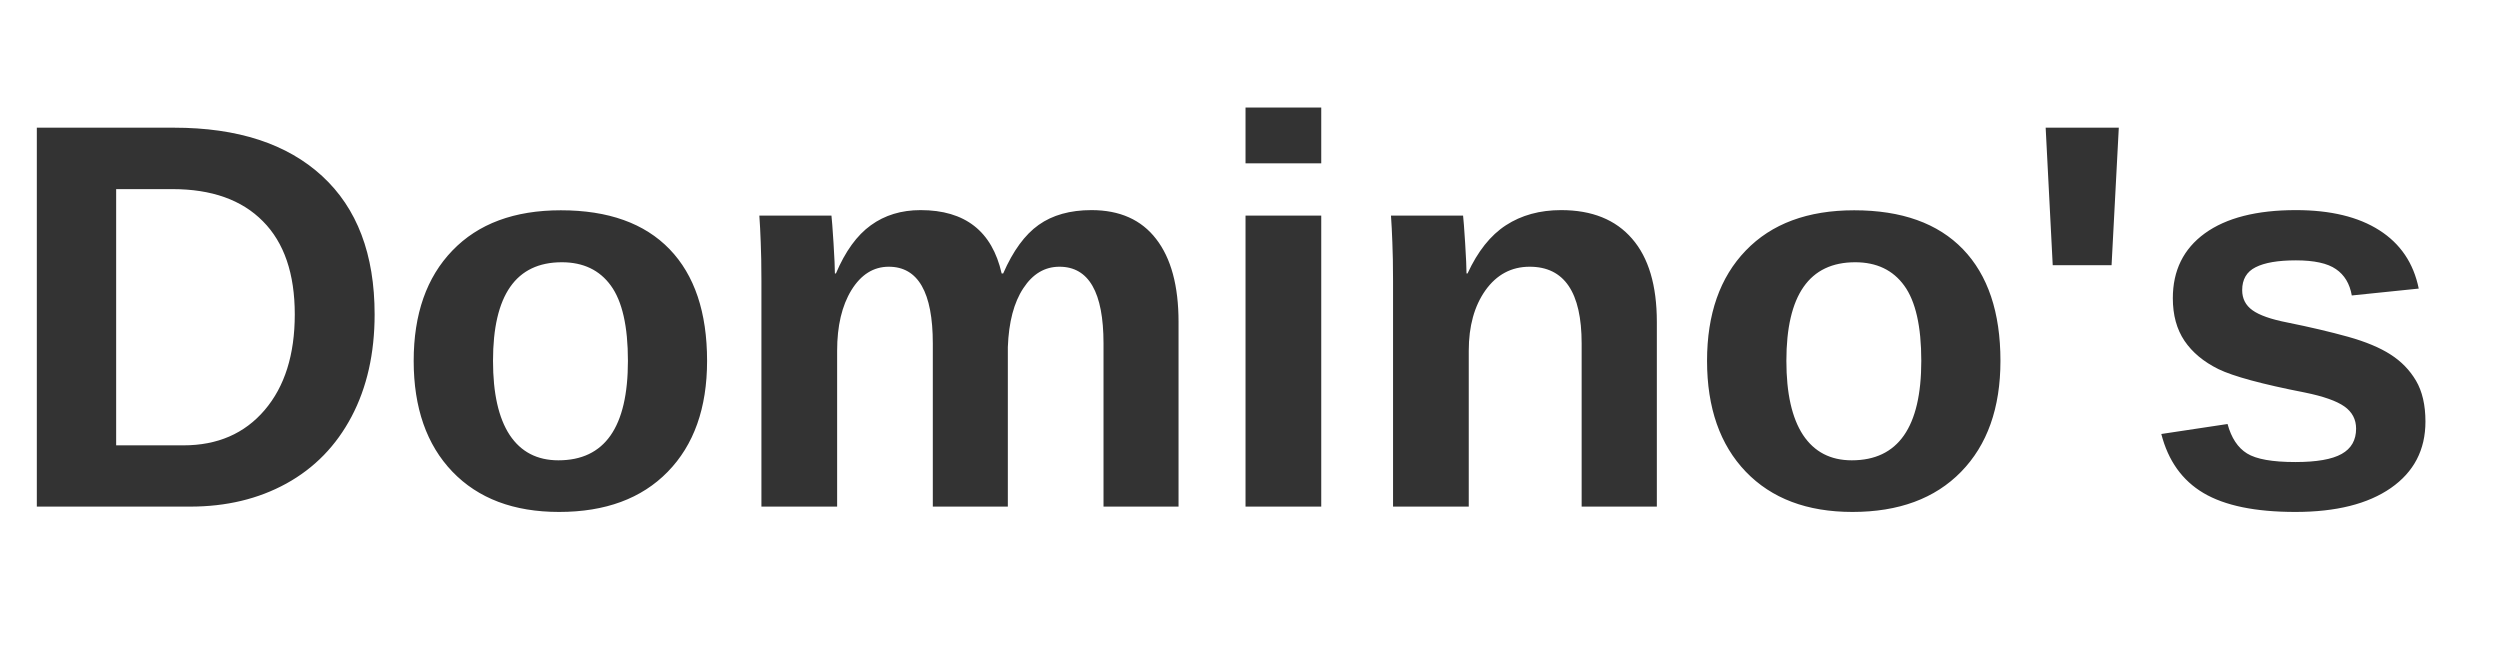
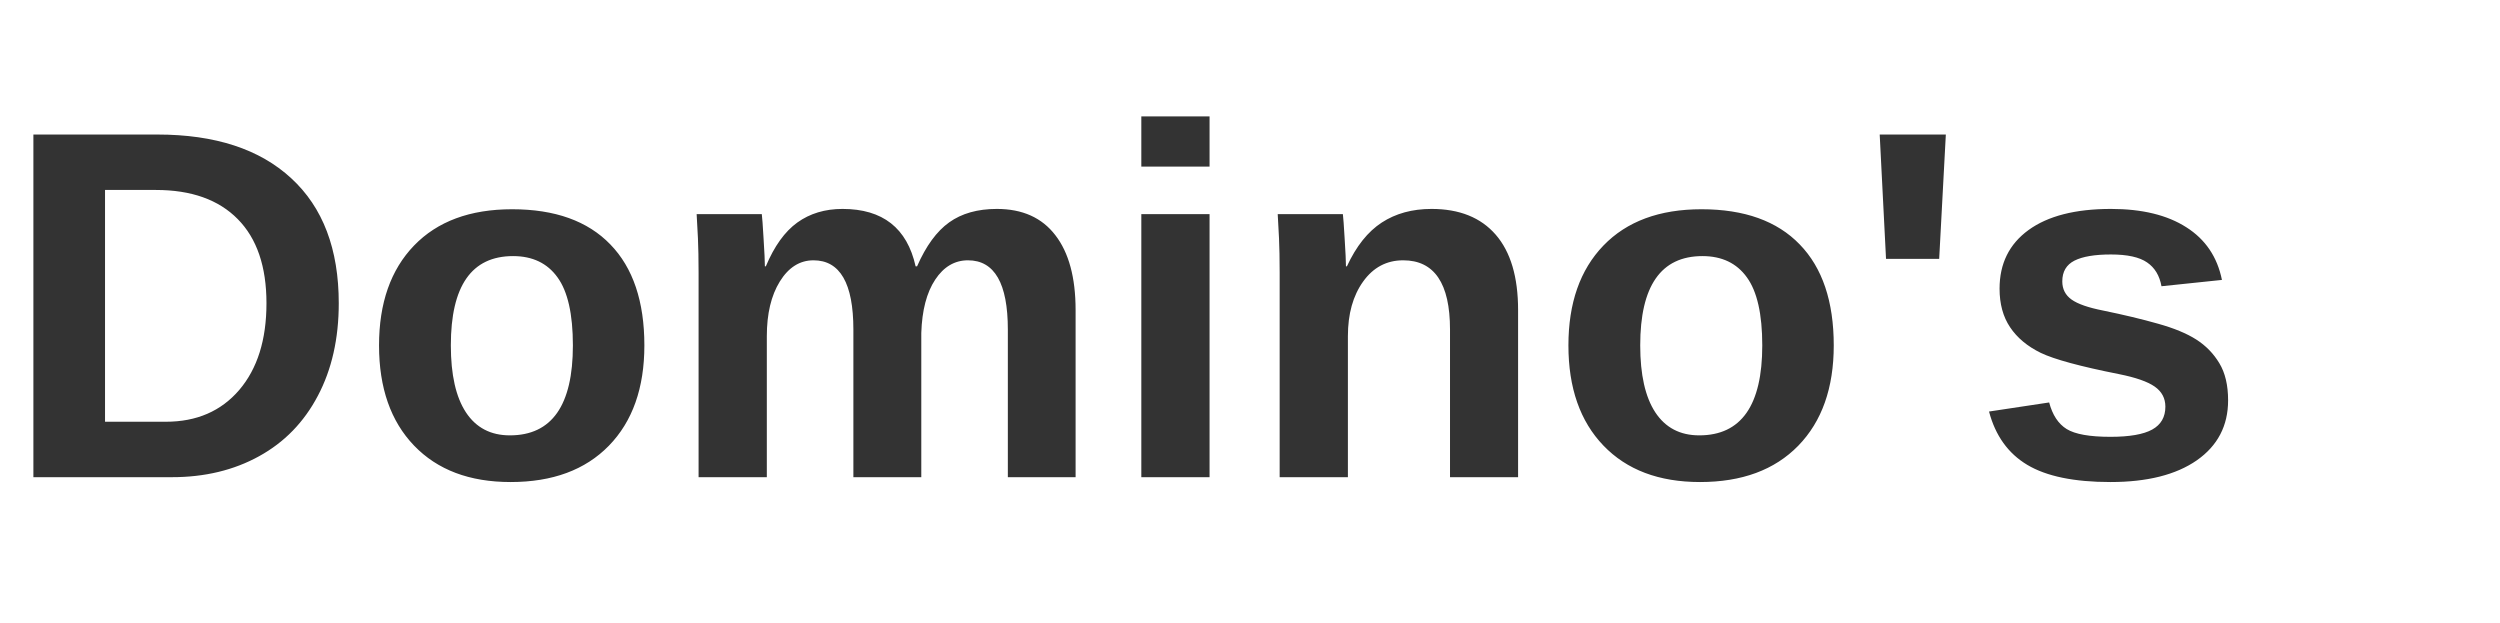
- <svg xmlns="http://www.w3.org/2000/svg" viewBox="0 0 227 60">
-   <text x="0" y="46" font-family="Arial, Helvetica, sans-serif" font-size="50" font-weight="bold" fill="#333333" letter-spacing="-0.5">Domino's</text>
+ <svg xmlns="http://www.w3.org/2000/svg" viewBox="0 0 241 60">
+   <text x="0" y="46" font-family="'Futura', 'Century Gothic', 'Trebuchet MS', Arial, sans-serif" font-size="48" font-weight="800" fill="#333333" letter-spacing="0">Domino's</text>
</svg>
